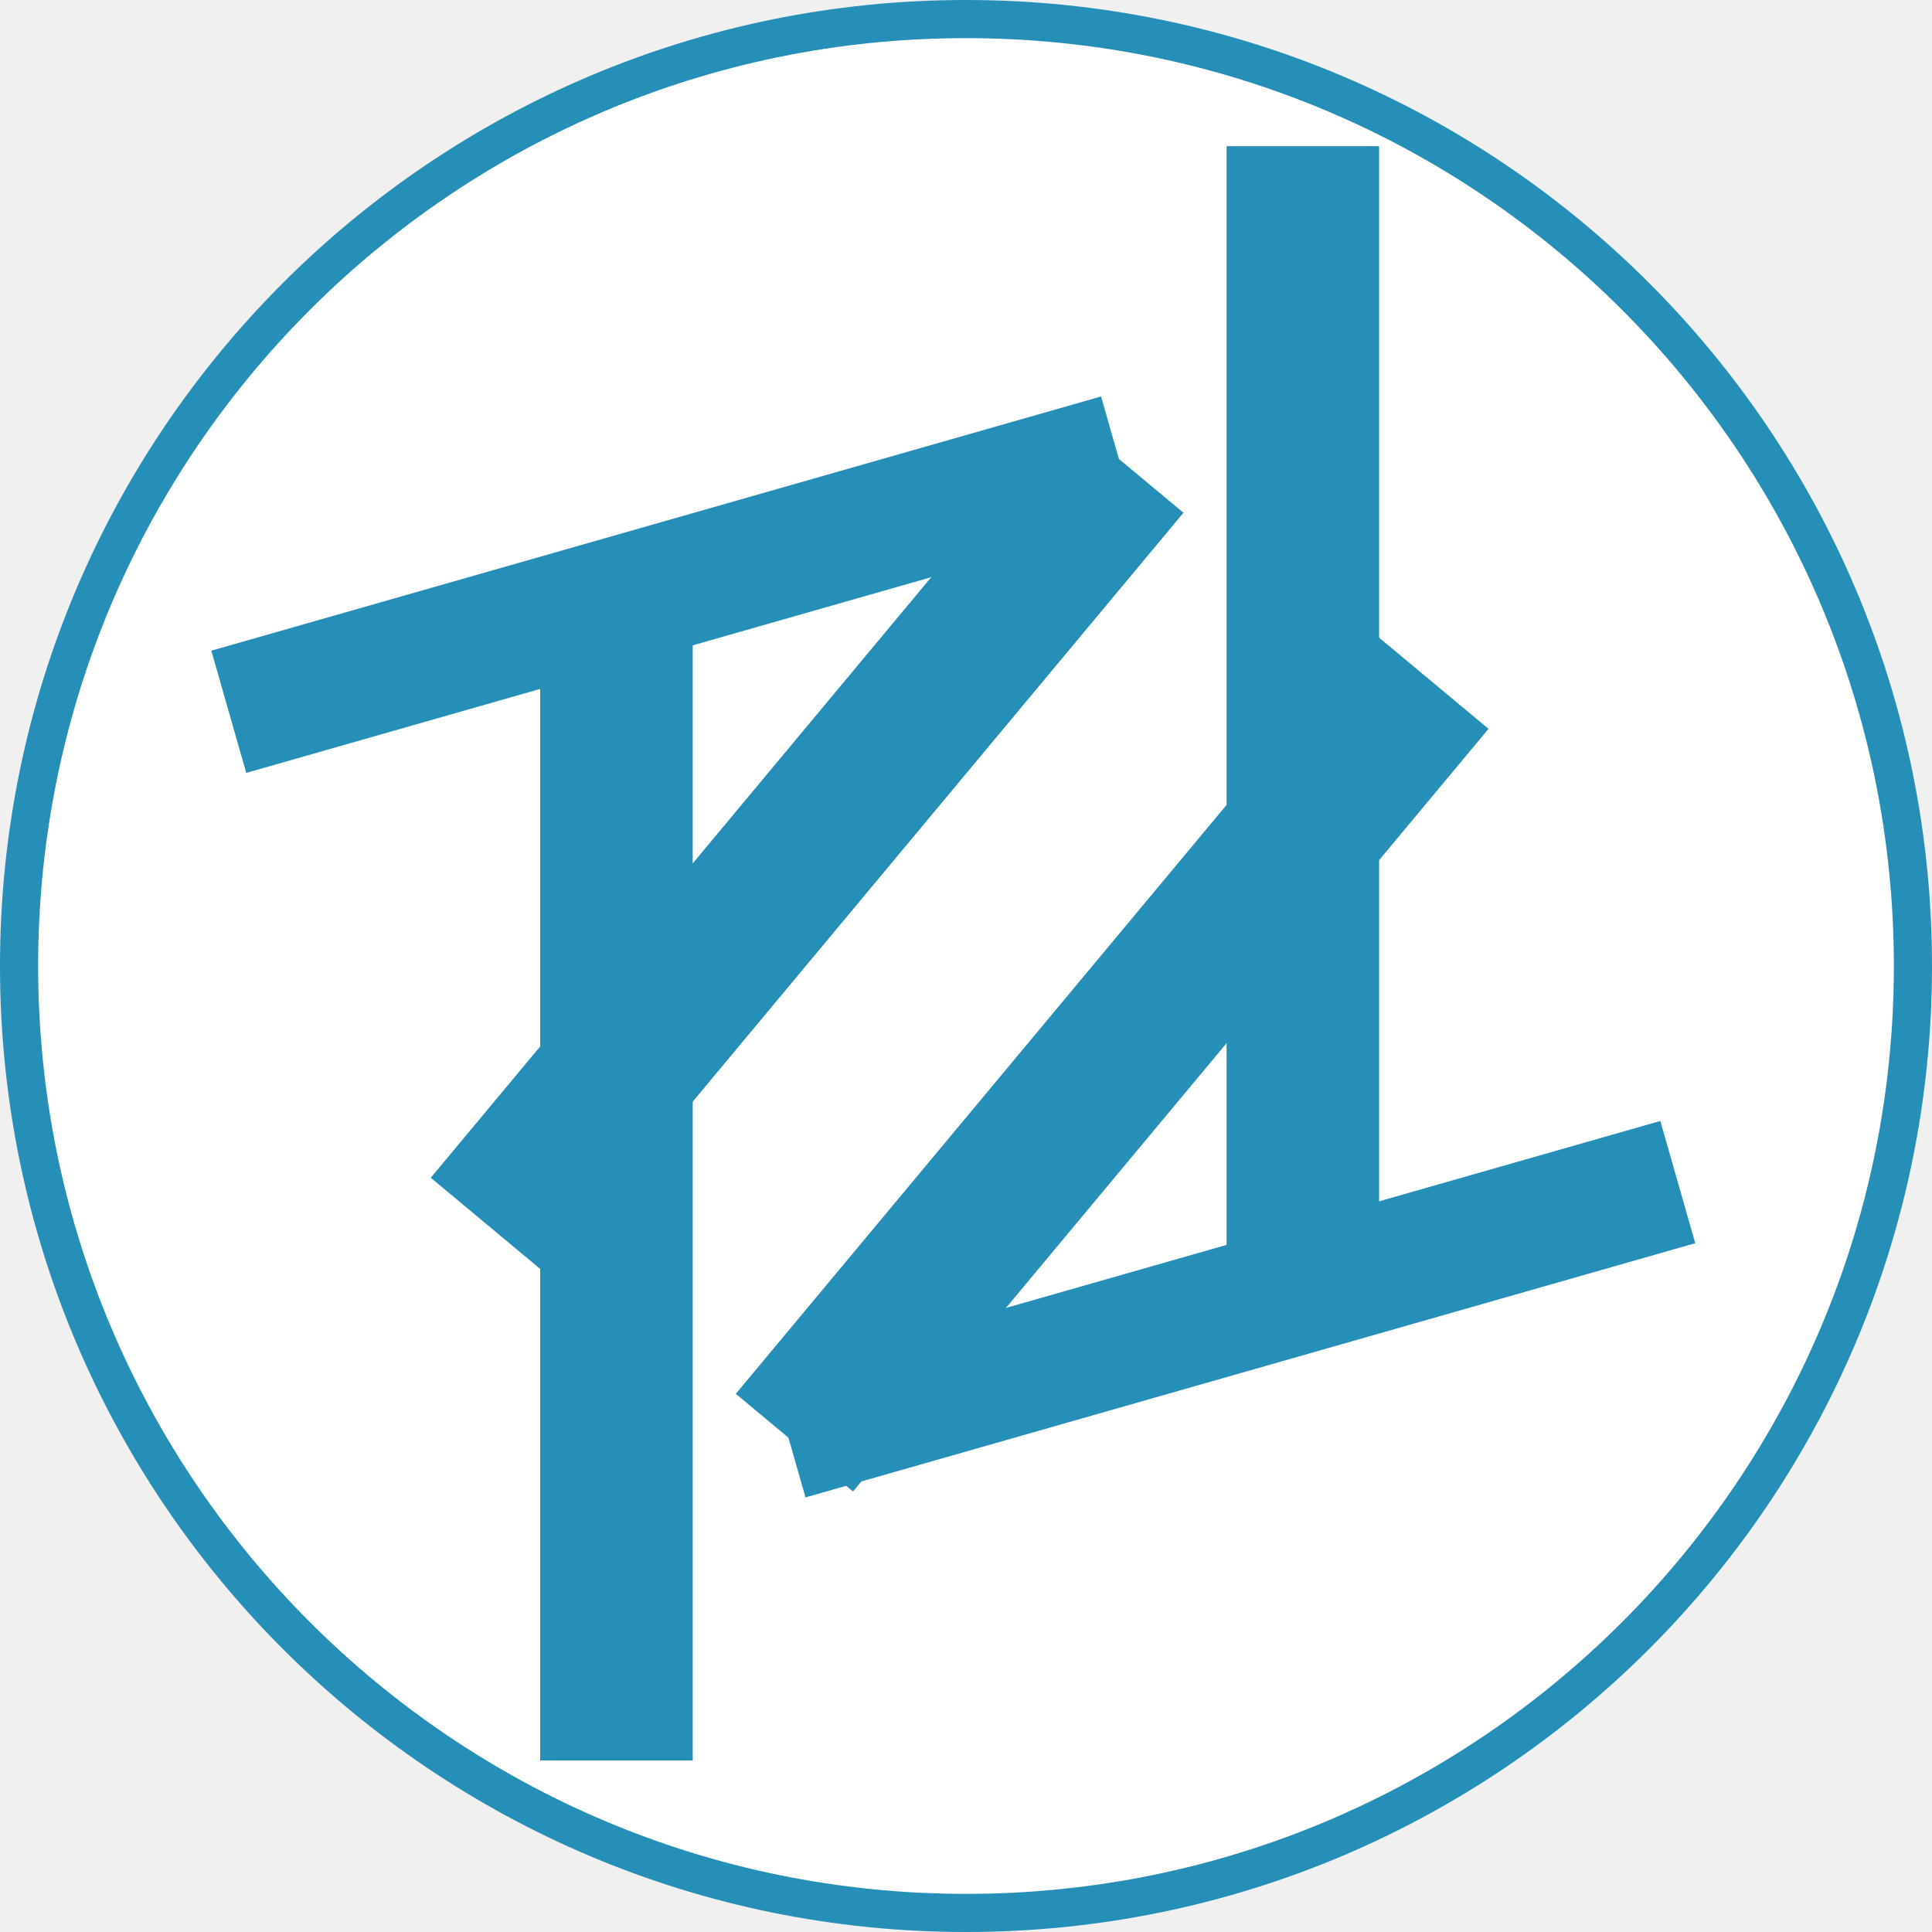
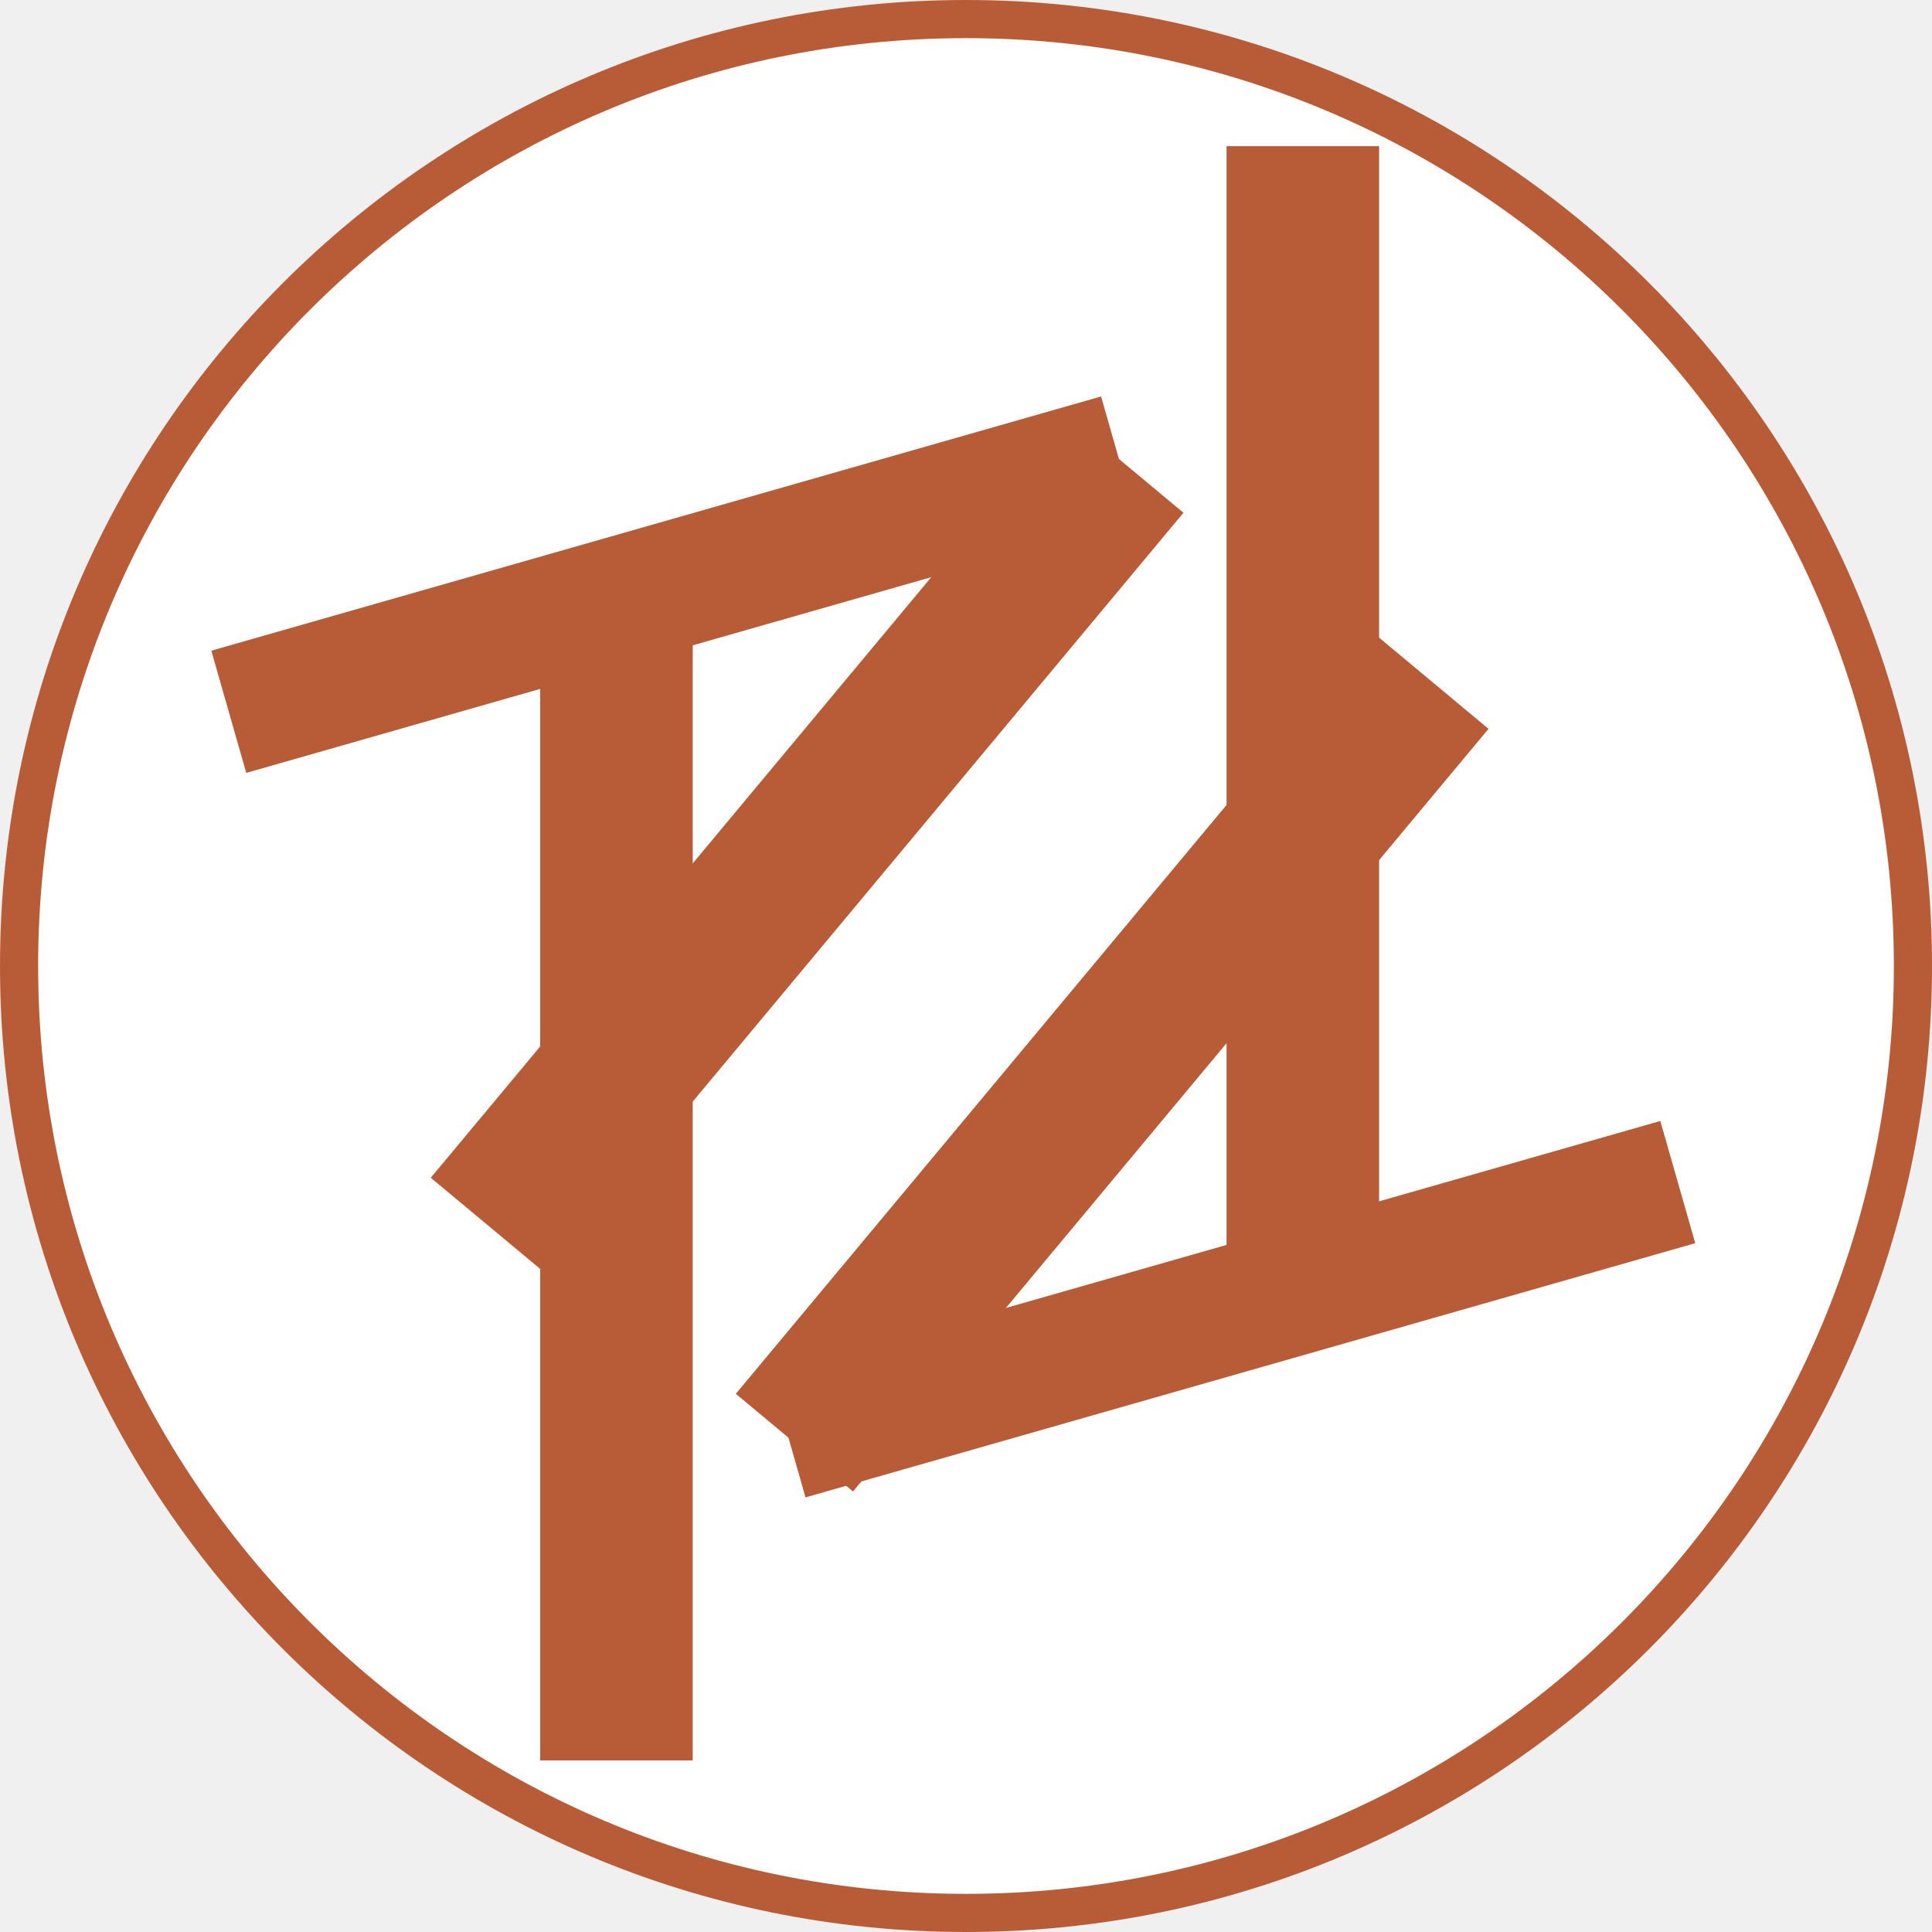
- <svg xmlns="http://www.w3.org/2000/svg" style="background: transparent; background-color: transparent; color-scheme: light dark;" version="1.1" width="152px" height="152px" viewBox="0 0 152 152" content="&lt;mxfile host=&quot;app.diagrams.net&quot; agent=&quot;Mozilla/5.0 (X11; Linux x86_64) AppleWebKit/537.36 (KHTML, like Gecko) Chrome/141.0.0.0 Safari/537.36&quot; scale=&quot;1&quot; border=&quot;0&quot; version=&quot;29.2.9&quot;&gt;&#10;  &lt;diagram name=&quot;Page-1&quot; id=&quot;f9hmiKP-AMbuGMU0q2jT&quot;&gt;&#10;    &lt;mxGraphModel dx=&quot;386&quot; dy=&quot;251&quot; grid=&quot;0&quot; gridSize=&quot;10&quot; guides=&quot;1&quot; tooltips=&quot;1&quot; connect=&quot;1&quot; arrows=&quot;1&quot; fold=&quot;1&quot; page=&quot;1&quot; pageScale=&quot;1&quot; pageWidth=&quot;1200&quot; pageHeight=&quot;1920&quot; math=&quot;0&quot; shadow=&quot;0&quot;&gt;&#10;      &lt;root&gt;&#10;        &lt;mxCell id=&quot;0&quot; /&gt;&#10;        &lt;mxCell id=&quot;1&quot; parent=&quot;0&quot; /&gt;&#10;        &lt;mxCell id=&quot;DGoooLZdg-0nnFScDvZV-10&quot; parent=&quot;1&quot; style=&quot;ellipse;whiteSpace=wrap;html=1;aspect=fixed;fontSize=12;strokeWidth=3;strokecolor=#258fb8;strokeColor=light-dark(#258FB8,#e8895c);fillColor=light-dark(#FFFFFF,#000000);&quot; value=&quot;&quot; vertex=&quot;1&quot;&gt;&#10;          &lt;mxGeometry height=&quot;149&quot; width=&quot;149&quot; x=&quot;510&quot; y=&quot;157&quot; as=&quot;geometry&quot; /&gt;&#10;        &lt;/mxCell&gt;&#10;        &lt;mxCell id=&quot;4dprdaa7chS3C3t2-2Q_-5&quot; edge=&quot;1&quot; parent=&quot;1&quot; style=&quot;endArrow=none;html=1;rounded=0;strokeWidth=12;strokeColor=light-dark(#258FB8,#e8895c);&quot; value=&quot;&quot;&gt;&#10;          &lt;mxGeometry height=&quot;50&quot; relative=&quot;1&quot; width=&quot;50&quot; as=&quot;geometry&quot;&gt;&#10;            &lt;mxPoint x=&quot;611&quot; y=&quot;167&quot; as=&quot;sourcePoint&quot; /&gt;&#10;            &lt;mxPoint x=&quot;611&quot; y=&quot;257&quot; as=&quot;targetPoint&quot; /&gt;&#10;          &lt;/mxGeometry&gt;&#10;        &lt;/mxCell&gt;&#10;        &lt;mxCell id=&quot;4dprdaa7chS3C3t2-2Q_-6&quot; edge=&quot;1&quot; parent=&quot;1&quot; style=&quot;endArrow=none;html=1;rounded=0;strokeWidth=12;color=#eee;fillColor=light-dark(transparent,#258FB8);strokeColor=light-dark(#258FB8,#e8895c);&quot; value=&quot;&quot;&gt;&#10;          &lt;mxGeometry height=&quot;50&quot; relative=&quot;1&quot; width=&quot;50&quot; as=&quot;geometry&quot;&gt;&#10;            &lt;mxPoint x=&quot;621&quot; y=&quot;209&quot; as=&quot;sourcePoint&quot; /&gt;&#10;            &lt;mxPoint x=&quot;571&quot; y=&quot;269&quot; as=&quot;targetPoint&quot; /&gt;&#10;          &lt;/mxGeometry&gt;&#10;        &lt;/mxCell&gt;&#10;        &lt;mxCell id=&quot;4dprdaa7chS3C3t2-2Q_-7&quot; edge=&quot;1&quot; parent=&quot;1&quot; style=&quot;endArrow=none;html=1;rounded=0;strokeWidth=10;fillColor=light-dark(#258FB8,#e8895c);strokeColor=light-dark(#258FB8,#e8895c);&quot; value=&quot;&quot;&gt;&#10;          &lt;mxGeometry height=&quot;50&quot; relative=&quot;1&quot; width=&quot;50&quot; as=&quot;geometry&quot;&gt;&#10;            &lt;mxPoint x=&quot;641&quot; y=&quot;249&quot; as=&quot;sourcePoint&quot; /&gt;&#10;            &lt;mxPoint x=&quot;571&quot; y=&quot;269&quot; as=&quot;targetPoint&quot; /&gt;&#10;          &lt;/mxGeometry&gt;&#10;        &lt;/mxCell&gt;&#10;        &lt;mxCell id=&quot;DGoooLZdg-0nnFScDvZV-1&quot; edge=&quot;1&quot; parent=&quot;1&quot; style=&quot;endArrow=none;html=1;rounded=0;strokeWidth=12;strokeColor=light-dark(#258FB8,#e8895c);&quot; value=&quot;&quot;&gt;&#10;          &lt;mxGeometry height=&quot;50&quot; relative=&quot;1&quot; width=&quot;50&quot; as=&quot;geometry&quot;&gt;&#10;            &lt;mxPoint x=&quot;557&quot; y=&quot;294&quot; as=&quot;sourcePoint&quot; /&gt;&#10;            &lt;mxPoint x=&quot;557&quot; y=&quot;204&quot; as=&quot;targetPoint&quot; /&gt;&#10;          &lt;/mxGeometry&gt;&#10;        &lt;/mxCell&gt;&#10;        &lt;mxCell id=&quot;DGoooLZdg-0nnFScDvZV-2&quot; edge=&quot;1&quot; parent=&quot;1&quot; style=&quot;endArrow=none;html=1;rounded=0;strokeWidth=12;color=#eee;fillColor=light-dark(transparent,#258FB8);strokeColor=light-dark(#258FB8,#e8895c);&quot; value=&quot;&quot;&gt;&#10;          &lt;mxGeometry height=&quot;50&quot; relative=&quot;1&quot; width=&quot;50&quot; as=&quot;geometry&quot;&gt;&#10;            &lt;mxPoint x=&quot;547&quot; y=&quot;252&quot; as=&quot;sourcePoint&quot; /&gt;&#10;            &lt;mxPoint x=&quot;597&quot; y=&quot;192&quot; as=&quot;targetPoint&quot; /&gt;&#10;          &lt;/mxGeometry&gt;&#10;        &lt;/mxCell&gt;&#10;        &lt;mxCell id=&quot;DGoooLZdg-0nnFScDvZV-3&quot; edge=&quot;1&quot; parent=&quot;1&quot; style=&quot;endArrow=none;html=1;rounded=0;strokeWidth=10;fillColor=light-dark(#258FB8,#e8895c);strokeColor=light-dark(#258FB8,#e8895c);&quot; value=&quot;&quot;&gt;&#10;          &lt;mxGeometry height=&quot;50&quot; relative=&quot;1&quot; width=&quot;50&quot; as=&quot;geometry&quot;&gt;&#10;            &lt;mxPoint x=&quot;527&quot; y=&quot;212&quot; as=&quot;sourcePoint&quot; /&gt;&#10;            &lt;mxPoint x=&quot;597&quot; y=&quot;192&quot; as=&quot;targetPoint&quot; /&gt;&#10;          &lt;/mxGeometry&gt;&#10;        &lt;/mxCell&gt;&#10;      &lt;/root&gt;&#10;    &lt;/mxGraphModel&gt;&#10;  &lt;/diagram&gt;&#10;&lt;/mxfile&gt;&#10;">
+ <svg xmlns="http://www.w3.org/2000/svg" style="background: transparent; background-color: transparent; color-scheme: light dark;" version="1.1" width="152px" height="152px" viewBox="0 0 152 152" content="&lt;mxfile host=&quot;app.diagrams.net&quot; agent=&quot;Mozilla/5.0 (X11; Linux x86_64) AppleWebKit/537.36 (KHTML, like Gecko) Chrome/141.0.0.0 Safari/537.36&quot; scale=&quot;1&quot; border=&quot;0&quot; version=&quot;29.2.9&quot;&gt;&#10;  &lt;diagram name=&quot;Page-1&quot; id=&quot;f9hmiKP-AMbuGMU0q2jT&quot;&gt;&#10;    &lt;mxGraphModel dx=&quot;386&quot; dy=&quot;251&quot; grid=&quot;0&quot; gridSize=&quot;10&quot; guides=&quot;1&quot; tooltips=&quot;1&quot; connect=&quot;1&quot; arrows=&quot;1&quot; fold=&quot;1&quot; page=&quot;1&quot; pageScale=&quot;1&quot; pageWidth=&quot;1200&quot; pageHeight=&quot;1920&quot; math=&quot;0&quot; shadow=&quot;0&quot;&gt;&#10;      &lt;root&gt;&#10;        &lt;mxCell id=&quot;0&quot; /&gt;&#10;        &lt;mxCell id=&quot;1&quot; parent=&quot;0&quot; /&gt;&#10;        &lt;mxCell id=&quot;DGoooLZdg-0nnFScDvZV-10&quot; parent=&quot;1&quot; style=&quot;ellipse;whiteSpace=wrap;html=1;aspect=fixed;fontSize=12;strokeWidth=3;strokecolor=#b85c38;strokeColor=light-dark(#258FB8,#e8895c);fillColor=light-dark(#FFFFFF,#000000);&quot; value=&quot;&quot; vertex=&quot;1&quot;&gt;&#10;          &lt;mxGeometry height=&quot;149&quot; width=&quot;149&quot; x=&quot;510&quot; y=&quot;157&quot; as=&quot;geometry&quot; /&gt;&#10;        &lt;/mxCell&gt;&#10;        &lt;mxCell id=&quot;4dprdaa7chS3C3t2-2Q_-5&quot; edge=&quot;1&quot; parent=&quot;1&quot; style=&quot;endArrow=none;html=1;rounded=0;strokeWidth=12;strokeColor=light-dark(#258FB8,#e8895c);&quot; value=&quot;&quot;&gt;&#10;          &lt;mxGeometry height=&quot;50&quot; relative=&quot;1&quot; width=&quot;50&quot; as=&quot;geometry&quot;&gt;&#10;            &lt;mxPoint x=&quot;611&quot; y=&quot;167&quot; as=&quot;sourcePoint&quot; /&gt;&#10;            &lt;mxPoint x=&quot;611&quot; y=&quot;257&quot; as=&quot;targetPoint&quot; /&gt;&#10;          &lt;/mxGeometry&gt;&#10;        &lt;/mxCell&gt;&#10;        &lt;mxCell id=&quot;4dprdaa7chS3C3t2-2Q_-6&quot; edge=&quot;1&quot; parent=&quot;1&quot; style=&quot;endArrow=none;html=1;rounded=0;strokeWidth=12;color=#eee;fillColor=light-dark(transparent,#258FB8);strokeColor=light-dark(#258FB8,#e8895c);&quot; value=&quot;&quot;&gt;&#10;          &lt;mxGeometry height=&quot;50&quot; relative=&quot;1&quot; width=&quot;50&quot; as=&quot;geometry&quot;&gt;&#10;            &lt;mxPoint x=&quot;621&quot; y=&quot;209&quot; as=&quot;sourcePoint&quot; /&gt;&#10;            &lt;mxPoint x=&quot;571&quot; y=&quot;269&quot; as=&quot;targetPoint&quot; /&gt;&#10;          &lt;/mxGeometry&gt;&#10;        &lt;/mxCell&gt;&#10;        &lt;mxCell id=&quot;4dprdaa7chS3C3t2-2Q_-7&quot; edge=&quot;1&quot; parent=&quot;1&quot; style=&quot;endArrow=none;html=1;rounded=0;strokeWidth=10;fillColor=light-dark(#258FB8,#e8895c);strokeColor=light-dark(#258FB8,#e8895c);&quot; value=&quot;&quot;&gt;&#10;          &lt;mxGeometry height=&quot;50&quot; relative=&quot;1&quot; width=&quot;50&quot; as=&quot;geometry&quot;&gt;&#10;            &lt;mxPoint x=&quot;641&quot; y=&quot;249&quot; as=&quot;sourcePoint&quot; /&gt;&#10;            &lt;mxPoint x=&quot;571&quot; y=&quot;269&quot; as=&quot;targetPoint&quot; /&gt;&#10;          &lt;/mxGeometry&gt;&#10;        &lt;/mxCell&gt;&#10;        &lt;mxCell id=&quot;DGoooLZdg-0nnFScDvZV-1&quot; edge=&quot;1&quot; parent=&quot;1&quot; style=&quot;endArrow=none;html=1;rounded=0;strokeWidth=12;strokeColor=light-dark(#258FB8,#e8895c);&quot; value=&quot;&quot;&gt;&#10;          &lt;mxGeometry height=&quot;50&quot; relative=&quot;1&quot; width=&quot;50&quot; as=&quot;geometry&quot;&gt;&#10;            &lt;mxPoint x=&quot;557&quot; y=&quot;294&quot; as=&quot;sourcePoint&quot; /&gt;&#10;            &lt;mxPoint x=&quot;557&quot; y=&quot;204&quot; as=&quot;targetPoint&quot; /&gt;&#10;          &lt;/mxGeometry&gt;&#10;        &lt;/mxCell&gt;&#10;        &lt;mxCell id=&quot;DGoooLZdg-0nnFScDvZV-2&quot; edge=&quot;1&quot; parent=&quot;1&quot; style=&quot;endArrow=none;html=1;rounded=0;strokeWidth=12;color=#eee;fillColor=light-dark(transparent,#258FB8);strokeColor=light-dark(#258FB8,#e8895c);&quot; value=&quot;&quot;&gt;&#10;          &lt;mxGeometry height=&quot;50&quot; relative=&quot;1&quot; width=&quot;50&quot; as=&quot;geometry&quot;&gt;&#10;            &lt;mxPoint x=&quot;547&quot; y=&quot;252&quot; as=&quot;sourcePoint&quot; /&gt;&#10;            &lt;mxPoint x=&quot;597&quot; y=&quot;192&quot; as=&quot;targetPoint&quot; /&gt;&#10;          &lt;/mxGeometry&gt;&#10;        &lt;/mxCell&gt;&#10;        &lt;mxCell id=&quot;DGoooLZdg-0nnFScDvZV-3&quot; edge=&quot;1&quot; parent=&quot;1&quot; style=&quot;endArrow=none;html=1;rounded=0;strokeWidth=10;fillColor=light-dark(#258FB8,#e8895c);strokeColor=light-dark(#258FB8,#e8895c);&quot; value=&quot;&quot;&gt;&#10;          &lt;mxGeometry height=&quot;50&quot; relative=&quot;1&quot; width=&quot;50&quot; as=&quot;geometry&quot;&gt;&#10;            &lt;mxPoint x=&quot;527&quot; y=&quot;212&quot; as=&quot;sourcePoint&quot; /&gt;&#10;            &lt;mxPoint x=&quot;597&quot; y=&quot;192&quot; as=&quot;targetPoint&quot; /&gt;&#10;          &lt;/mxGeometry&gt;&#10;        &lt;/mxCell&gt;&#10;      &lt;/root&gt;&#10;    &lt;/mxGraphModel&gt;&#10;  &lt;/diagram&gt;&#10;&lt;/mxfile&gt;&#10;">
  <defs />
  <g>
    <g data-cell-id="0">
      <g data-cell-id="1">
        <g data-cell-id="DGoooLZdg-0nnFScDvZV-10">
          <g transform="translate(0.5,0.5)">
-             <ellipse cx="75.5" cy="75.5" rx="74.5" ry="74.5" fill="#ffffff" stroke="#258fb8" stroke-width="3" pointer-events="all" style="fill: light-dark(rgb(255, 255, 255), rgb(0, 0, 0)); stroke: rgb(37, 143, 184);" />
+             <ellipse cx="75.5" cy="75.5" rx="74.5" ry="74.5" fill="#ffffff" stroke="#b85c38" stroke-width="3" pointer-events="all" style="fill: light-dark(rgb(255, 255, 255), rgb(0, 0, 0)); stroke: rgb(184, 92, 56);" />
          </g>
        </g>
        <g data-cell-id="4dprdaa7chS3C3t2-2Q_-5">
          <g transform="translate(0.5,0.5)">
-             <path d="M 102 11 L 102 101" fill="none" stroke="#258fb8" stroke-width="12" stroke-miterlimit="10" pointer-events="stroke" style="stroke: rgb(37, 143, 184);" />
+             <path d="M 102 11 L 102 101" fill="none" stroke="#b85c38" stroke-width="12" stroke-miterlimit="10" pointer-events="stroke" style="stroke: rgb(184, 92, 56);" />
          </g>
        </g>
        <g data-cell-id="4dprdaa7chS3C3t2-2Q_-6">
          <g transform="translate(0.5,0.5)">
-             <path d="M 112 53 L 62 113" fill="none" stroke="#258fb8" stroke-width="12" stroke-miterlimit="10" pointer-events="stroke" style="stroke: rgb(37, 143, 184);" />
+             <path d="M 112 53 L 62 113" fill="none" stroke="#b85c38" stroke-width="12" stroke-miterlimit="10" pointer-events="stroke" style="stroke: rgb(184, 92, 56);" />
          </g>
        </g>
        <g data-cell-id="4dprdaa7chS3C3t2-2Q_-7">
          <g>
-             <path d="M 132 93 L 62 113" fill="none" stroke="#258fb8" stroke-width="10" stroke-miterlimit="10" pointer-events="stroke" style="stroke: rgb(37, 143, 184);" />
+             <path d="M 132 93 L 62 113" fill="none" stroke="#b85c38" stroke-width="10" stroke-miterlimit="10" pointer-events="stroke" style="stroke: rgb(184, 92, 56);" />
          </g>
        </g>
        <g data-cell-id="DGoooLZdg-0nnFScDvZV-1">
          <g transform="translate(0.5,0.5)">
-             <path d="M 48 138 L 48 48" fill="none" stroke="#258fb8" stroke-width="12" stroke-miterlimit="10" pointer-events="stroke" style="stroke: rgb(37, 143, 184);" />
+             <path d="M 48 138 L 48 48" fill="none" stroke="#b85c38" stroke-width="12" stroke-miterlimit="10" pointer-events="stroke" style="stroke: rgb(184, 92, 56);" />
          </g>
        </g>
        <g data-cell-id="DGoooLZdg-0nnFScDvZV-2">
          <g transform="translate(0.5,0.5)">
-             <path d="M 38 96 L 88 36" fill="none" stroke="#258fb8" stroke-width="12" stroke-miterlimit="10" pointer-events="stroke" style="stroke: rgb(37, 143, 184);" />
+             <path d="M 38 96 L 88 36" fill="none" stroke="#b85c38" stroke-width="12" stroke-miterlimit="10" pointer-events="stroke" style="stroke: rgb(184, 92, 56);" />
          </g>
        </g>
        <g data-cell-id="DGoooLZdg-0nnFScDvZV-3">
          <g>
-             <path d="M 18 56 L 88 36" fill="none" stroke="#258fb8" stroke-width="10" stroke-miterlimit="10" pointer-events="stroke" style="stroke: rgb(37, 143, 184);" />
+             <path d="M 18 56 L 88 36" fill="none" stroke="#b85c38" stroke-width="10" stroke-miterlimit="10" pointer-events="stroke" style="stroke: rgb(184, 92, 56);" />
          </g>
        </g>
      </g>
    </g>
  </g>
</svg>
